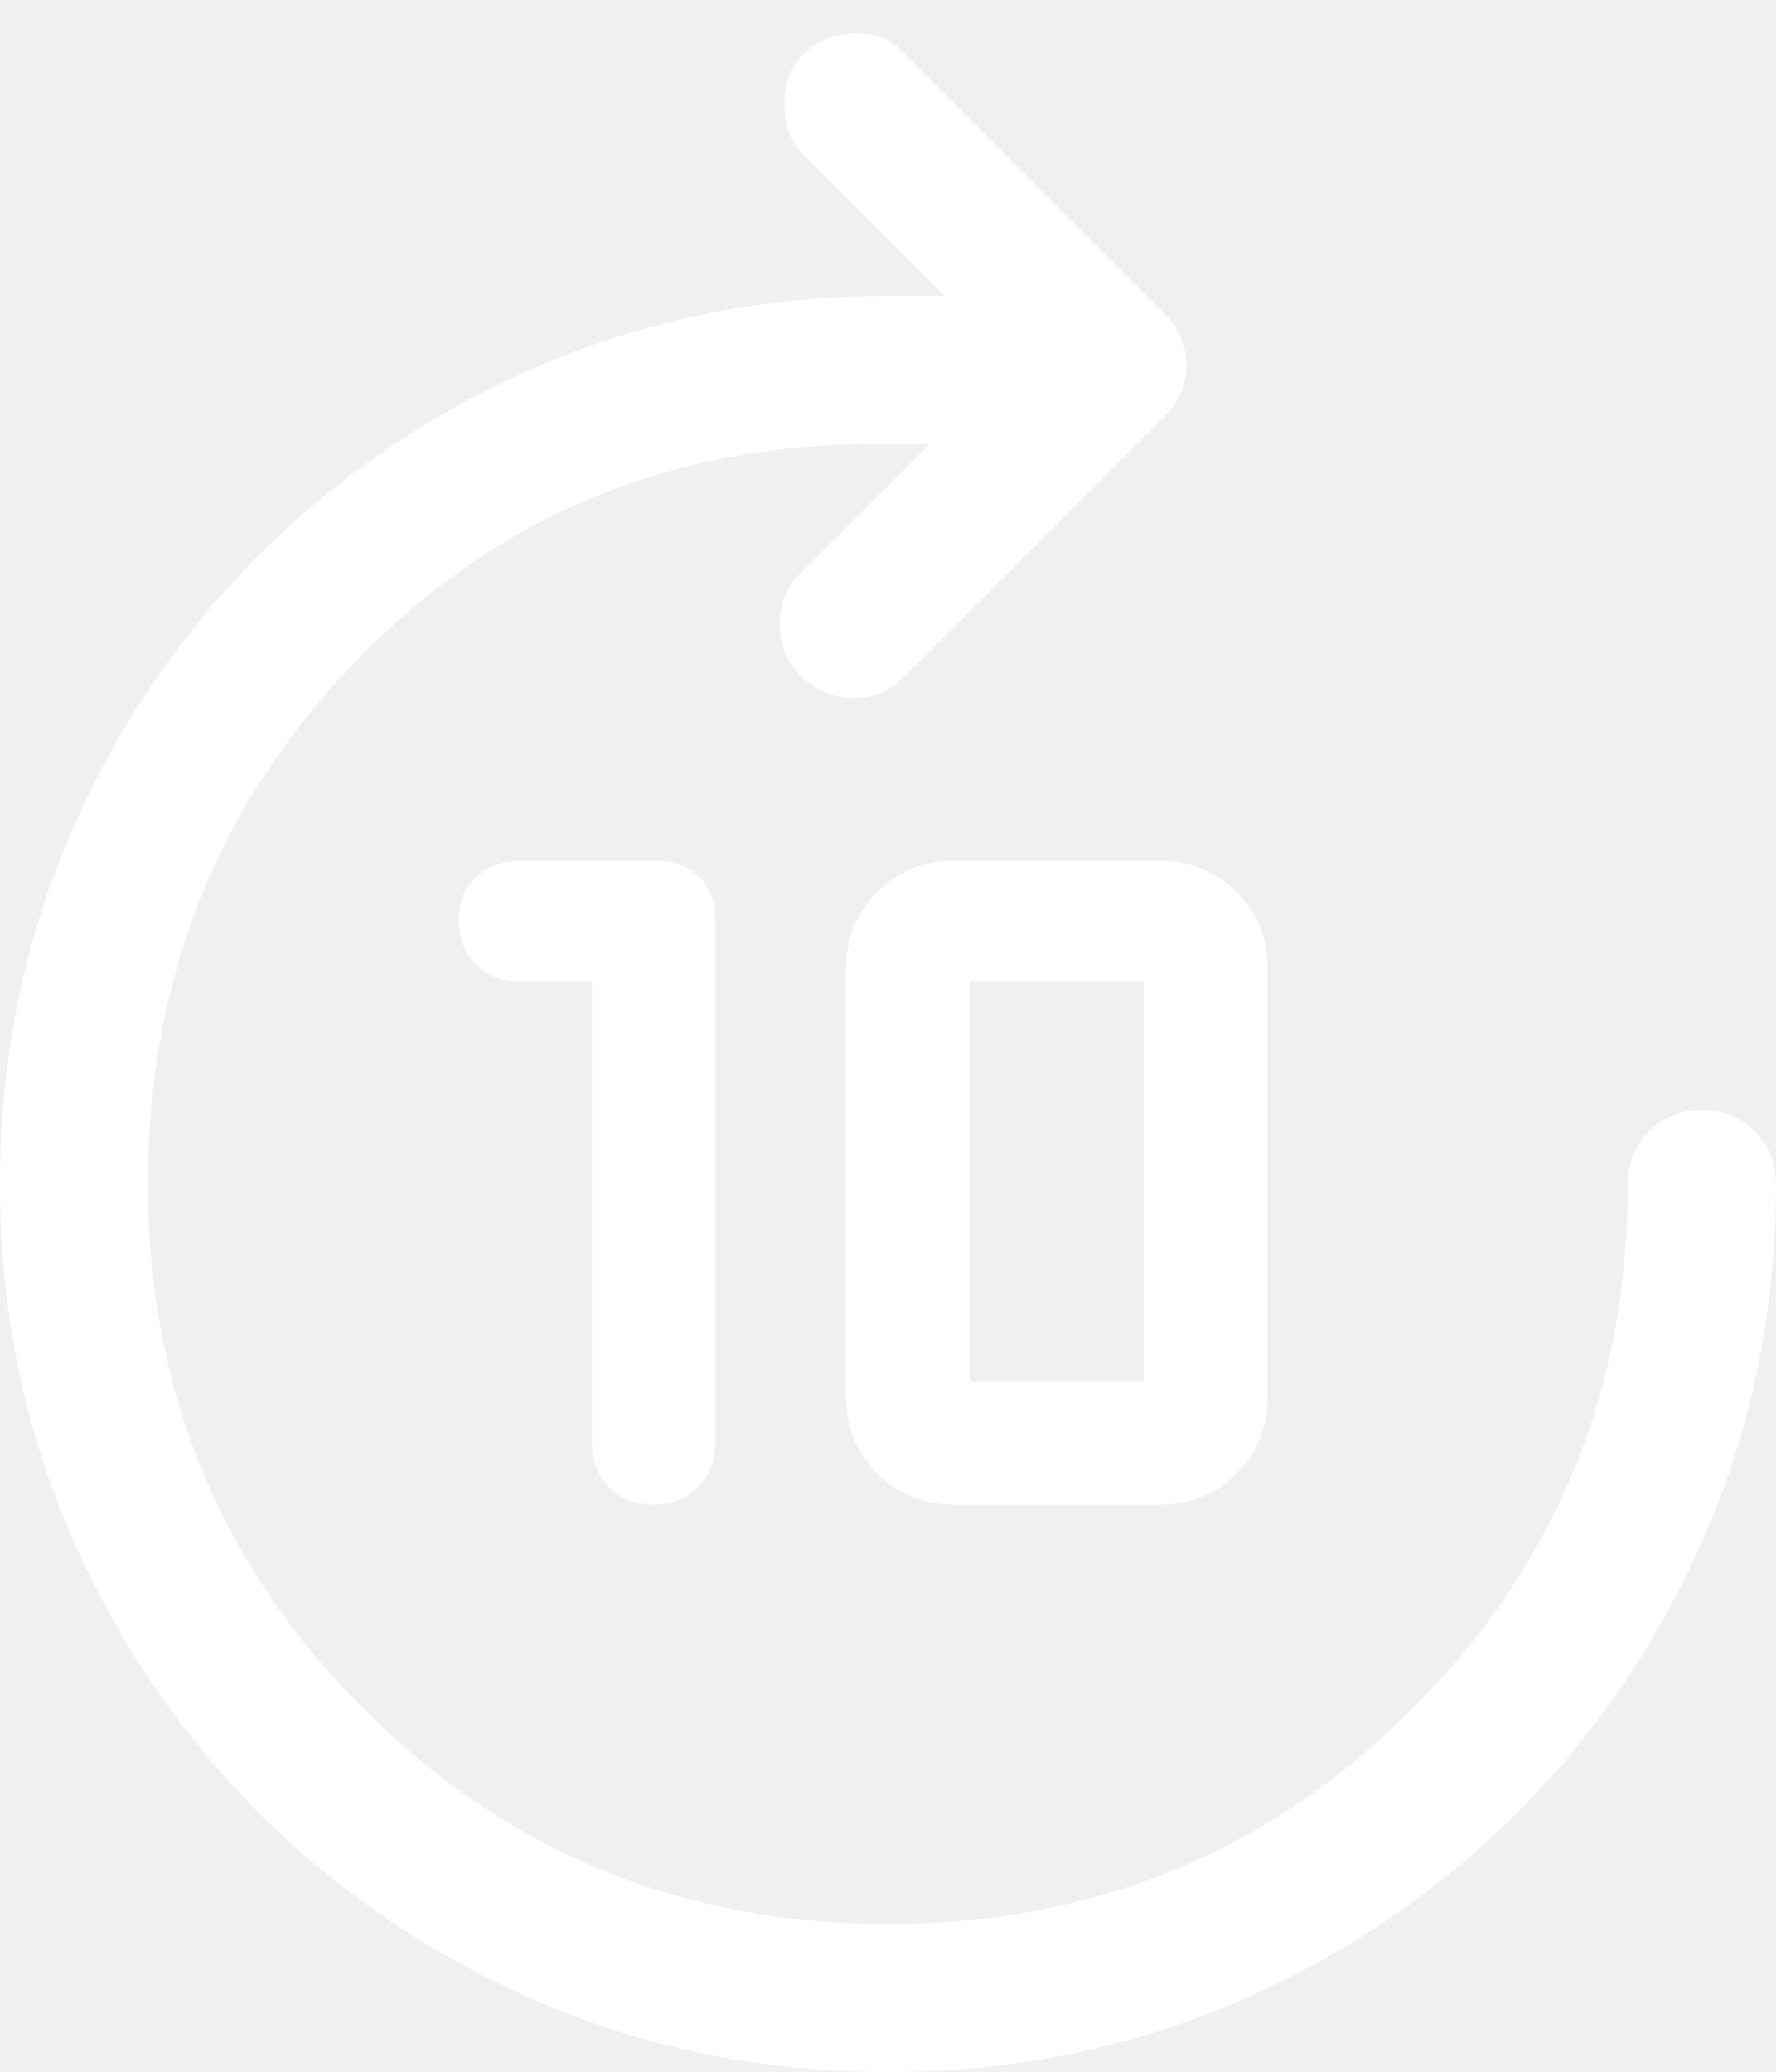
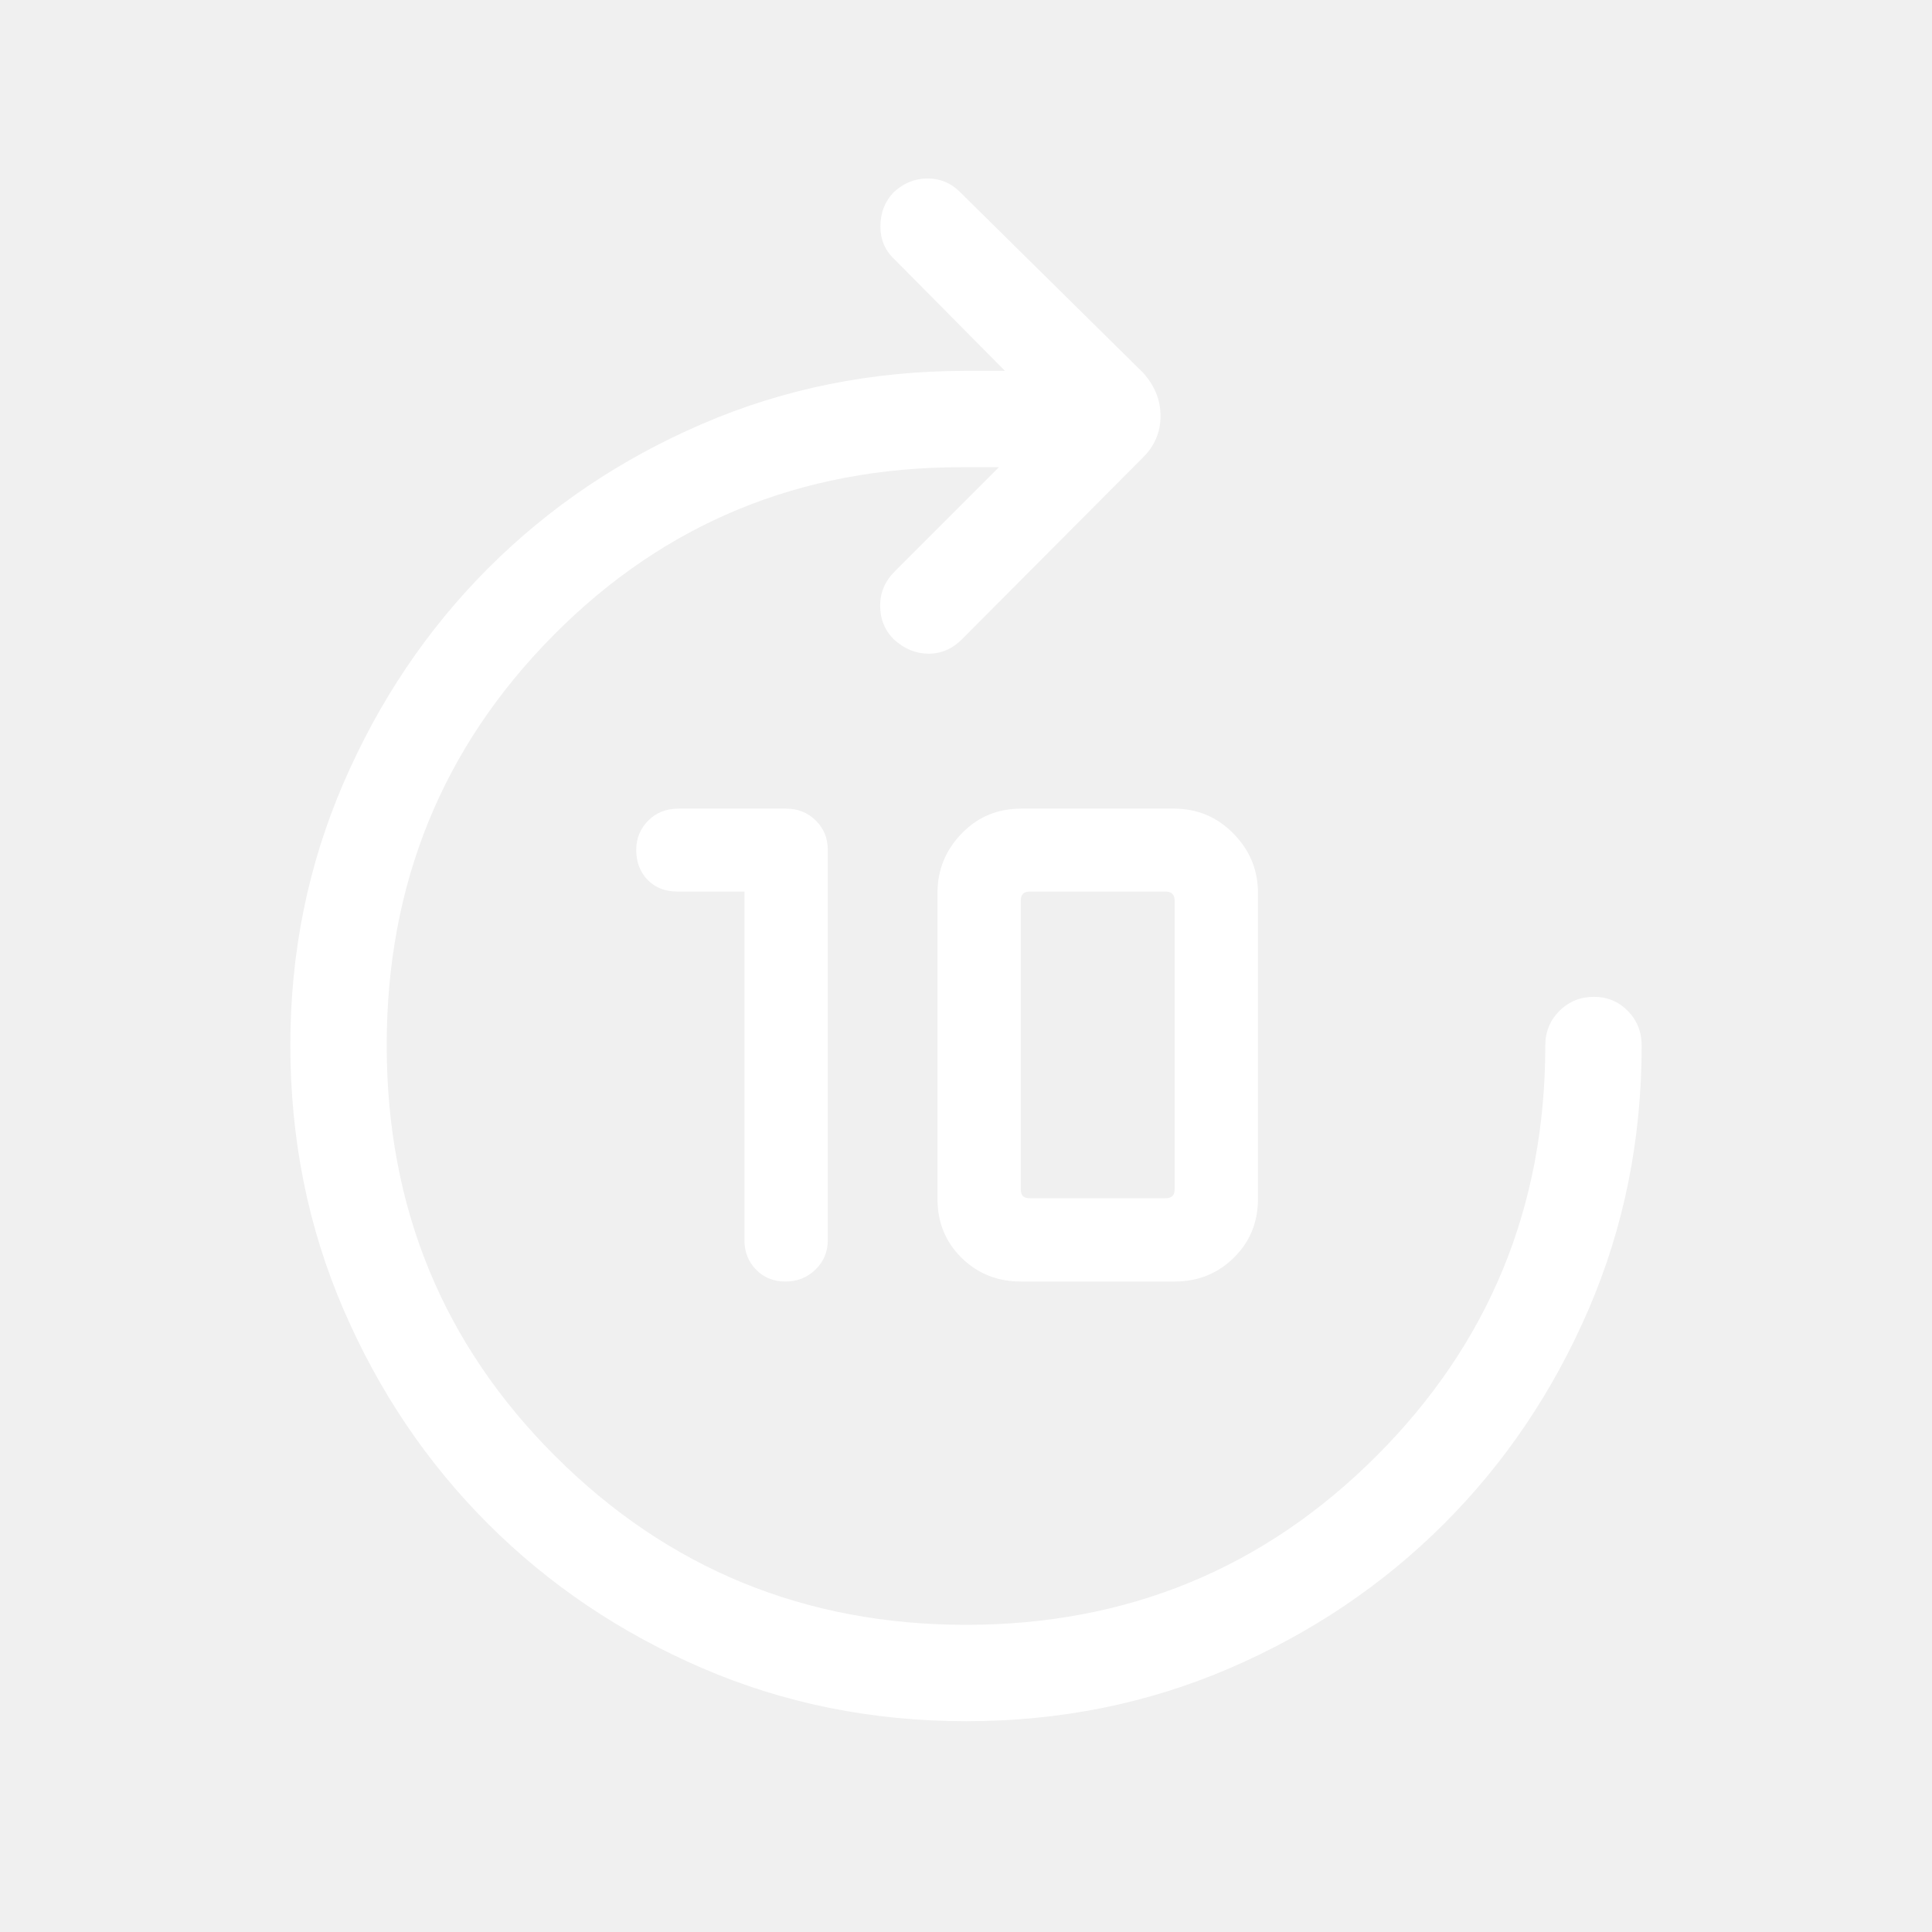
- <svg xmlns="http://www.w3.org/2000/svg" width="36" height="42" viewBox="0 0 36 42" fill="none">
-   <path d="M18 42C15.5 42 13.158 41.533 10.975 40.6C8.792 39.667 6.883 38.383 5.25 36.75C3.617 35.117 2.333 33.208 1.4 31.025C0.467 28.842 0 26.5 0 24C0 21.5 0.467 19.158 1.4 16.975C2.333 14.792 3.617 12.883 5.25 11.25C6.883 9.617 8.792 8.333 10.975 7.4C13.158 6.467 15.5 6 18 6H19.15L16.3 3.15C16.033 2.883 15.9 2.542 15.9 2.125C15.9 1.708 16.027 1.367 16.282 1.1C16.561 0.833 16.9 0.692 17.3 0.675C17.7 0.658 18.033 0.783 18.3 1.05L23.6 6.35C23.9 6.65 24.05 7 24.05 7.4C24.05 7.8 23.9 8.15 23.6 8.45L18.35 13.7C18.05 14 17.7 14.15 17.3 14.15C16.9 14.15 16.544 14 16.23 13.7C15.944 13.4 15.8 13.05 15.8 12.65C15.8 12.25 15.95 11.9 16.25 11.6L18.85 9H17.75C13.583 9 10.083 10.455 7.25 13.366C4.417 16.277 3 19.821 3 24C3 28.179 4.455 31.723 7.366 34.634C10.277 37.545 13.821 39 18 39C22.179 39 25.723 37.545 28.634 34.634C31.545 31.723 33 28.179 33 24C33 23.575 33.145 23.219 33.434 22.931C33.723 22.644 34.081 22.5 34.509 22.5C34.936 22.5 35.292 22.644 35.575 22.931C35.858 23.219 36 23.575 36 24C36 26.5 35.533 28.842 34.6 31.025C33.667 33.208 32.383 35.117 30.75 36.75C29.117 38.383 27.208 39.667 25.025 40.6C22.842 41.533 20.5 42 18 42ZM12 19.9H10.5C10.153 19.9 9.867 19.781 9.64 19.544C9.413 19.307 9.3 19.007 9.3 18.644C9.3 18.281 9.418 17.992 9.654 17.775C9.89 17.558 10.189 17.45 10.55 17.45H13.3C13.667 17.45 13.958 17.558 14.175 17.775C14.392 17.992 14.5 18.283 14.5 18.65V29.25C14.5 29.611 14.381 29.91 14.144 30.146C13.907 30.382 13.607 30.5 13.244 30.5C12.881 30.5 12.583 30.382 12.35 30.146C12.117 29.91 12 29.611 12 29.25V19.9ZM19.35 30.5C18.727 30.5 18.204 30.289 17.782 29.867C17.361 29.446 17.15 28.923 17.15 28.3V19.65C17.15 19.027 17.361 18.504 17.782 18.082C18.204 17.661 18.727 17.45 19.35 17.45H23.5C24.123 17.45 24.646 17.661 25.067 18.082C25.489 18.504 25.7 19.027 25.7 19.65V28.3C25.7 28.923 25.489 29.446 25.067 29.867C24.646 30.289 24.123 30.5 23.5 30.5H19.35ZM19.65 28H23.2V19.9H19.65V28Z" fill="white" />
+ <svg xmlns="http://www.w3.org/2000/svg" height="40px" viewBox="0 -960 960 960" width="40px" fill="#FFFFFF">
+   <path d="M480.07-104.74q-69.89 0-131.04-26.34-61.14-26.34-106.61-71.82-45.47-45.49-71.81-106.6-26.34-61.11-26.34-131.23 0-69.06 26.44-130.24 26.44-61.17 71.81-106.63 45.37-45.45 106.47-71.79 61.1-26.34 131.01-26.34h19.35l-54.91-55.44q-6.99-6.46-6.97-16.38.02-9.92 6.41-16.74 7.27-6.89 16.78-7.02 9.51-.12 16.44 6.81l90.63 89.46q8.93 9.66 8.93 21.75 0 12.1-8.96 20.86l-89.47 89.85q-7.2 7.35-16.67 7.4-9.47.05-17.37-7.05-6.84-6.85-6.85-16.81-.01-9.95 7.45-17.23l51.58-51.58h-18.68q-119.99 0-202.76 83.58-82.78 83.57-82.78 203.66 0 120.72 83.93 204.35 83.94 83.63 203.97 83.63t203.92-83.91q83.88-83.92 83.88-203.93 0-10.23 7.02-17.22 7.03-6.99 17.15-6.99 9.93 0 16.82 6.99 6.89 6.99 6.89 17.22 0 69.9-26.34 131.01-26.34 61.1-71.81 106.57-45.47 45.47-106.55 71.81-61.08 26.34-130.96 26.34ZM369.91-517h-33.37q-9.1 0-14.75-5.81-5.65-5.82-5.65-14.9 0-8.52 5.94-14.51 5.93-5.98 14.99-5.98h53.47q8.88 0 14.82 5.9 5.95 5.9 5.95 14.49v194.14q0 8.62-6.13 14.54-6.12 5.92-14.92 5.92t-14.57-5.91q-5.78-5.92-5.78-14.54V-517Zm137.47 193.79q-17.64 0-29.59-11.79-11.96-11.79-11.96-29.29v-152.02q0-17.09 11.98-29.49 11.98-12.4 29.56-12.4h75.95q17.39 0 29.57 12.4 12.19 12.4 12.19 29.49v152.02q0 17.5-12.05 29.29-12.04 11.79-29.38 11.79h-76.27Zm4.47-41.39h67.21q2.31 0 3.47-1.06 1.15-1.06 1.15-3.56v-143.16q0-2.31-1.15-3.47-1.16-1.15-3.47-1.15h-67.21q-2.5 0-3.56 1.15-1.06 1.16-1.06 3.47v143.16q0 2.5 1.06 3.56t3.56 1.06Z" />
</svg>
